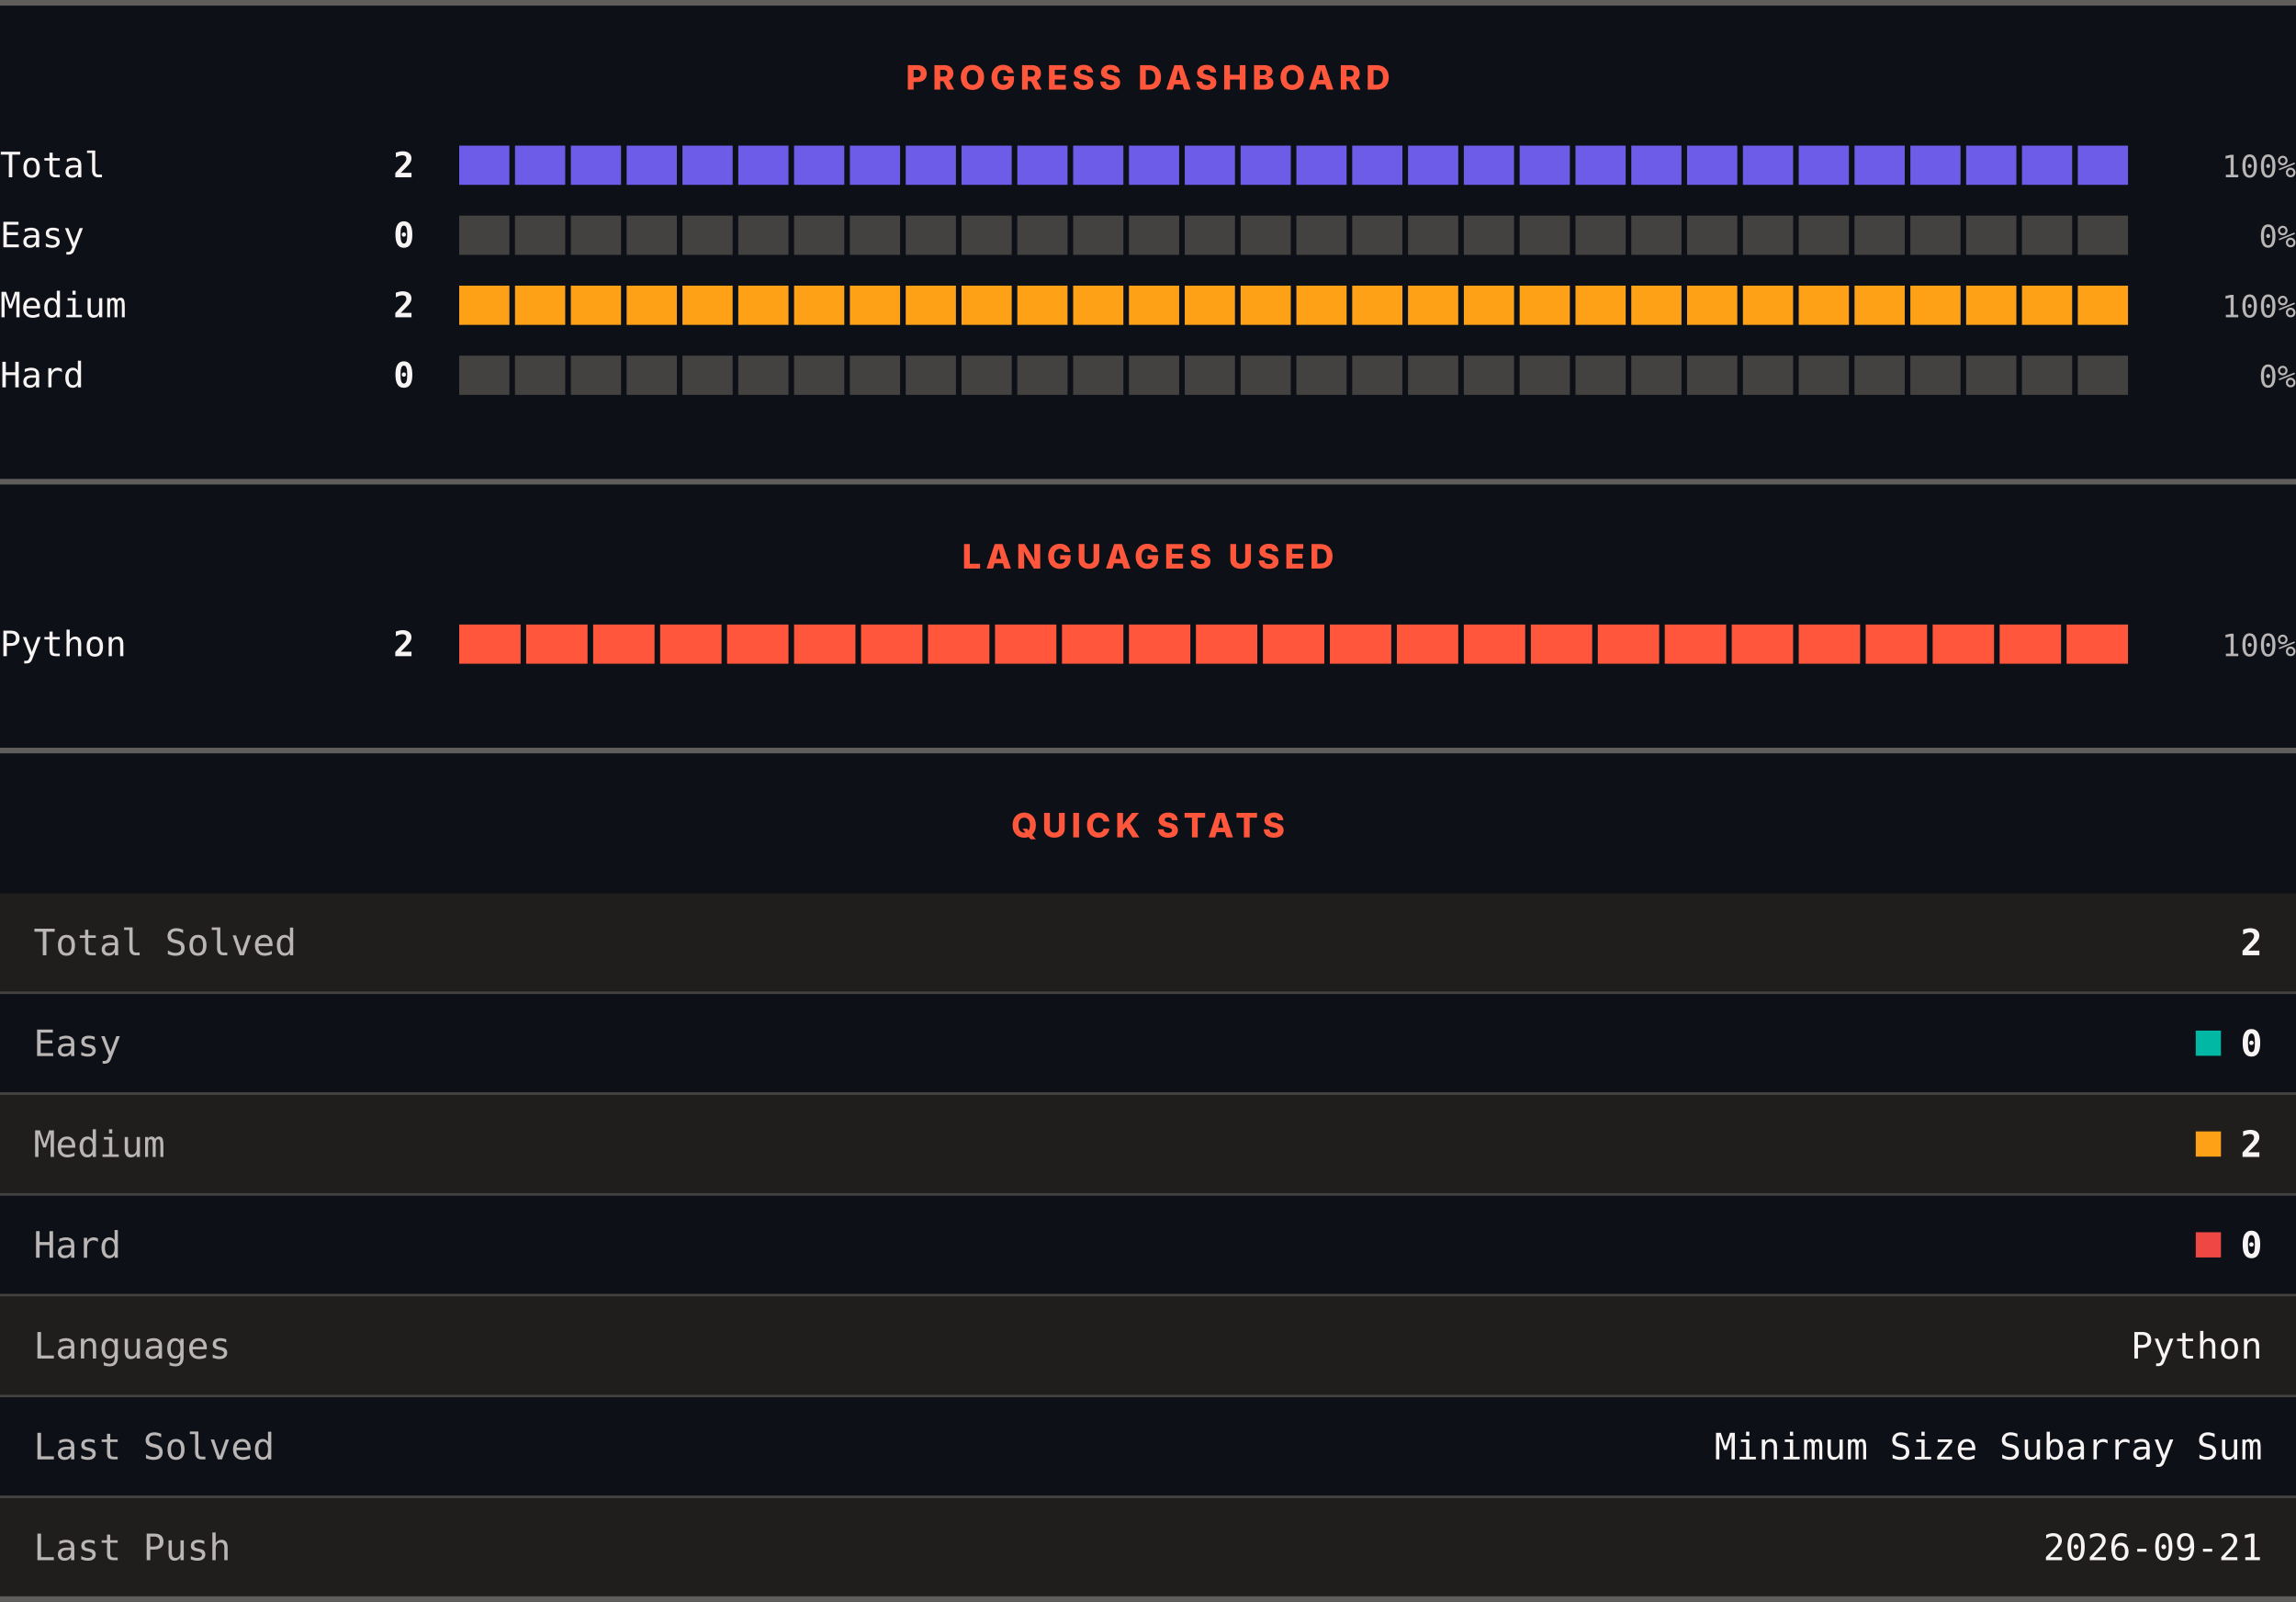
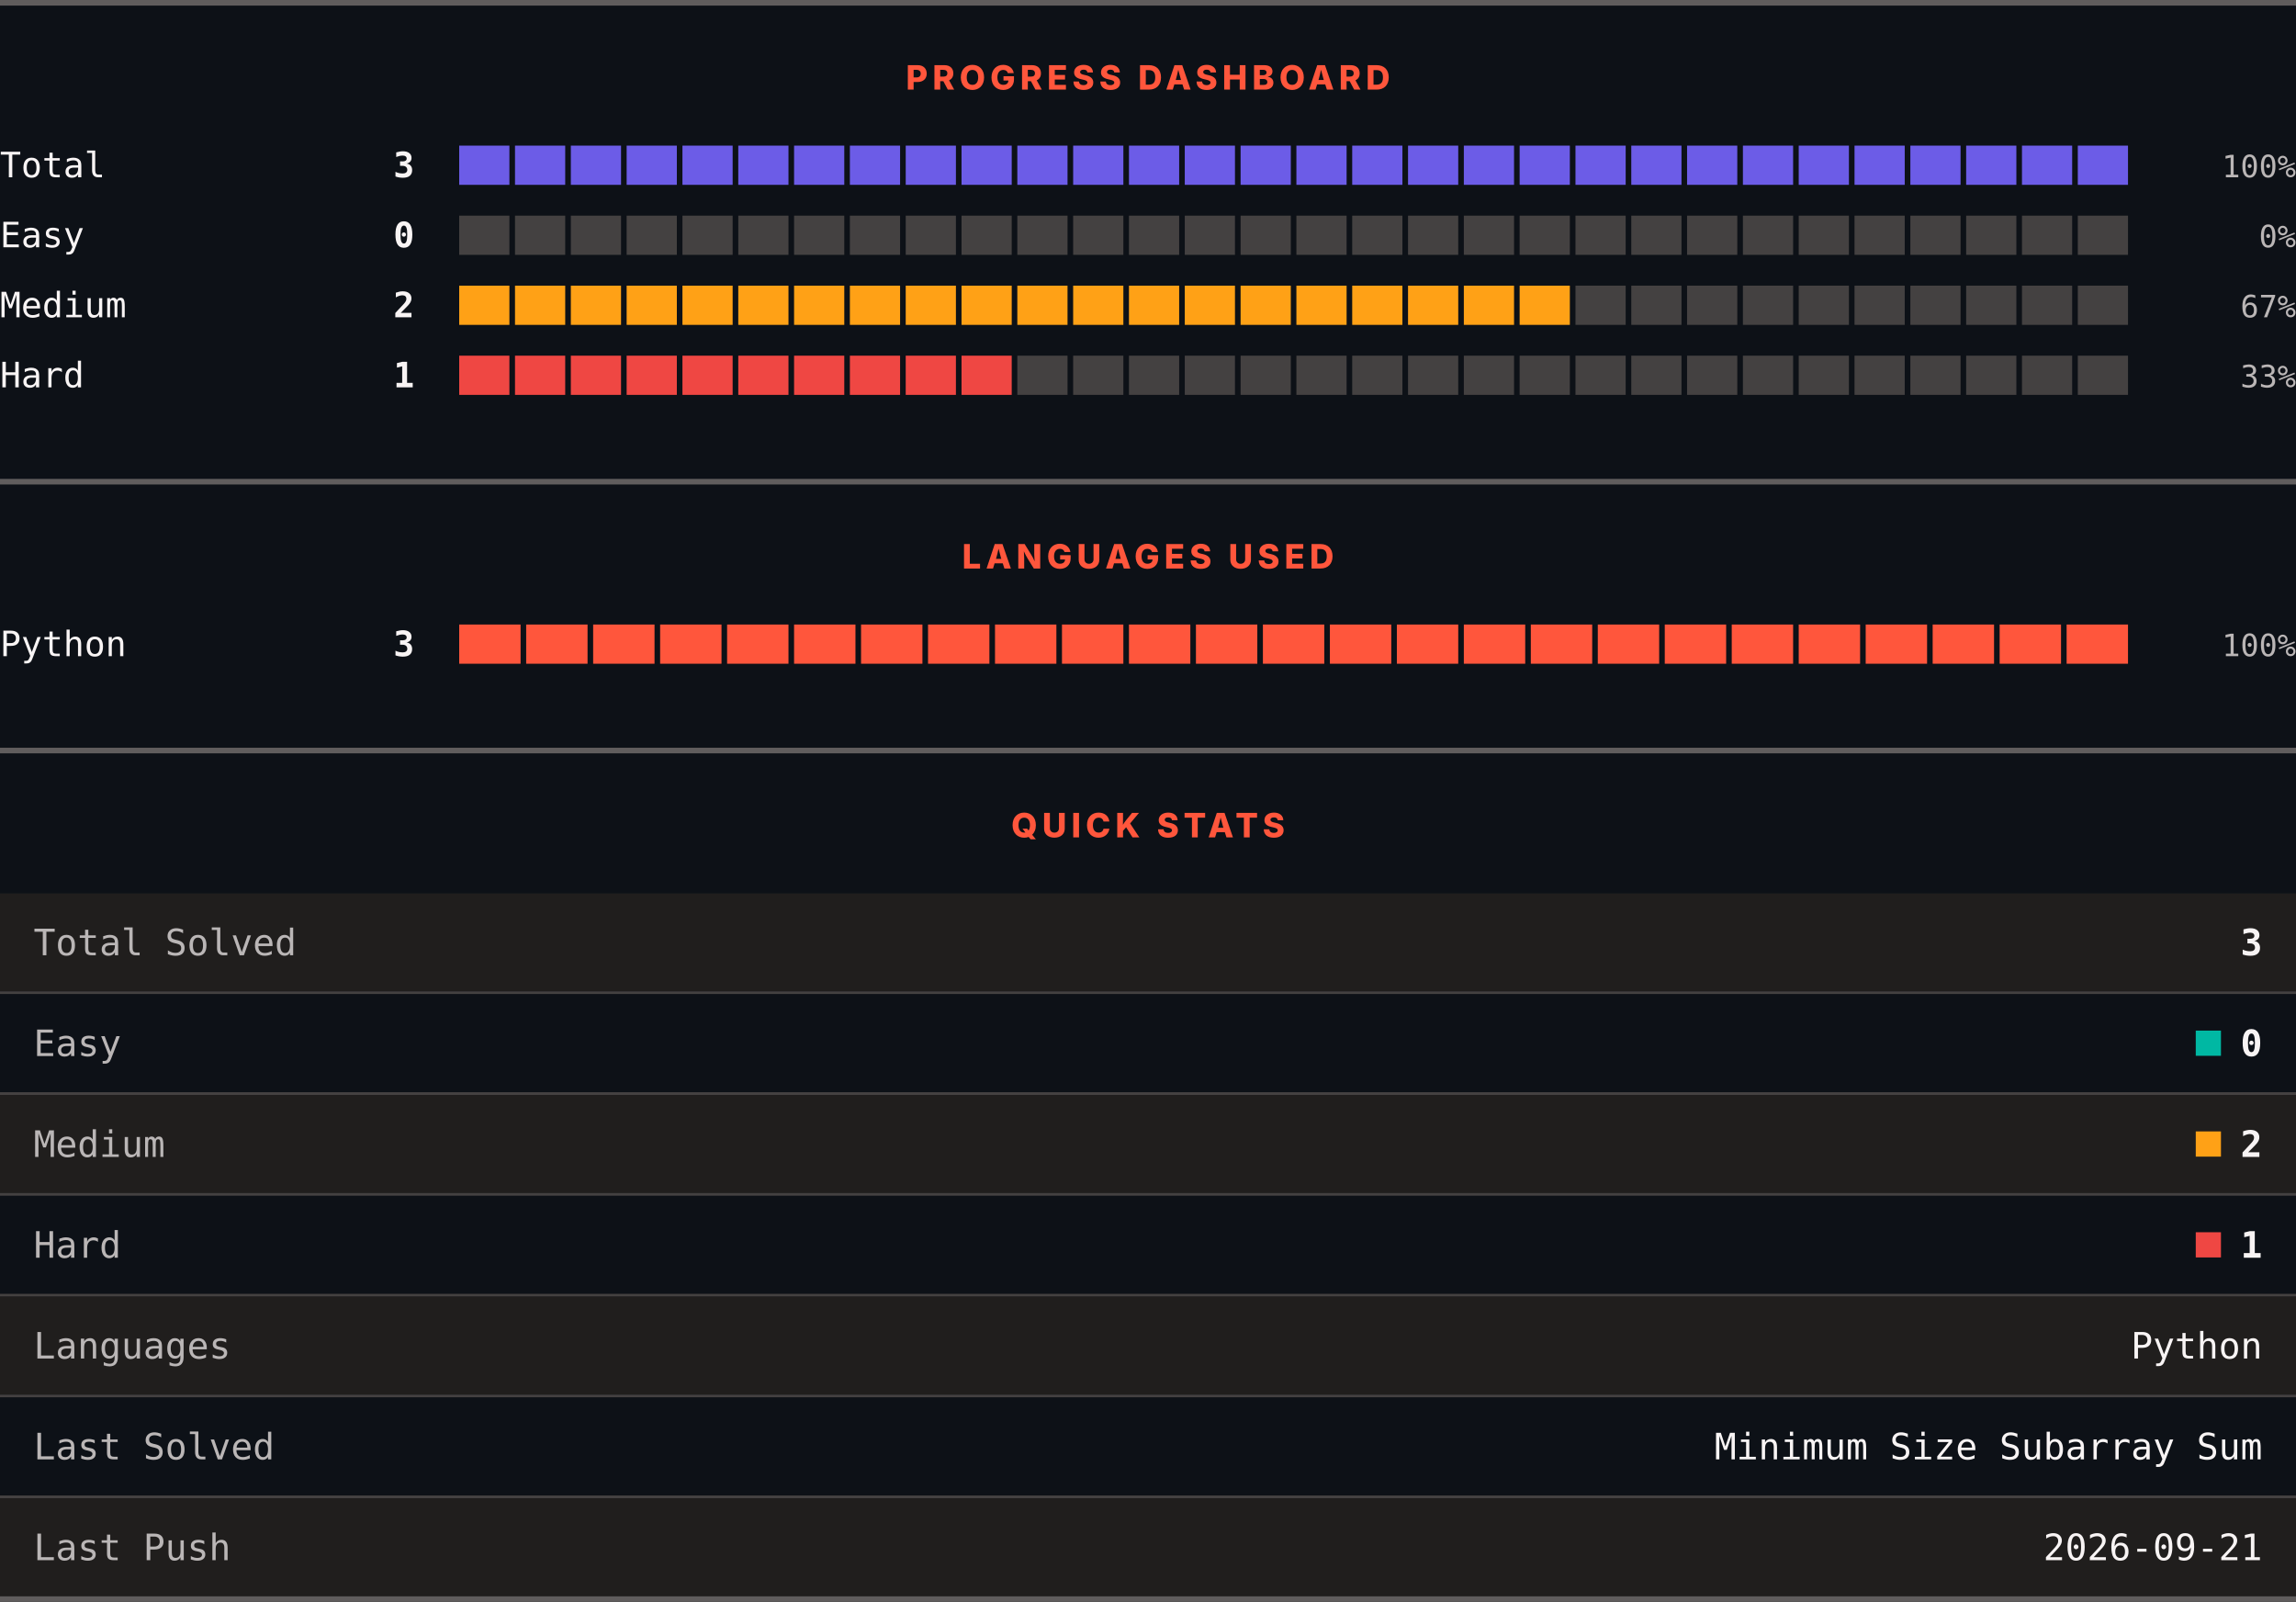
<svg xmlns="http://www.w3.org/2000/svg" width="820" height="572" viewBox="0 0 820 572" role="img" aria-label="LeetCode progress, languages and quick stats">
  <rect width="820" height="572" fill="#0d1117" />
  <rect x="0" y="0" width="820" height="2" fill="#605d5d" />
  <text x="410" y="32" text-anchor="middle" font-family="Archivo, system-ui, -apple-system, Segoe UI, sans-serif" font-size="12" font-weight="800" letter-spacing="1.68" fill="#ff563c">PROGRESS DASHBOARD</text>
  <text x="0" y="63.3" font-family="ui-monospace, SFMono-Regular, Menlo, Consolas, monospace" font-size="12.5" fill="#f8f4f4">Total</text>
-   <text x="148" y="63.3" text-anchor="end" font-family="ui-monospace, SFMono-Regular, Menlo, Consolas, monospace" font-size="12.5" font-weight="700" fill="#f8f4f4">2</text>
+   <text x="148" y="63.3" text-anchor="end" font-family="ui-monospace, SFMono-Regular, Menlo, Consolas, monospace" font-size="12.5" font-weight="700" fill="#f8f4f4">3</text>
  <rect x="164.00" y="52" width="17.93" height="14" fill="#6c5ce7" />
  <rect x="183.93" y="52" width="17.93" height="14" fill="#6c5ce7" />
  <rect x="203.87" y="52" width="17.93" height="14" fill="#6c5ce7" />
  <rect x="223.80" y="52" width="17.93" height="14" fill="#6c5ce7" />
  <rect x="243.73" y="52" width="17.93" height="14" fill="#6c5ce7" />
  <rect x="263.67" y="52" width="17.93" height="14" fill="#6c5ce7" />
  <rect x="283.60" y="52" width="17.93" height="14" fill="#6c5ce7" />
  <rect x="303.53" y="52" width="17.93" height="14" fill="#6c5ce7" />
  <rect x="323.47" y="52" width="17.93" height="14" fill="#6c5ce7" />
  <rect x="343.40" y="52" width="17.93" height="14" fill="#6c5ce7" />
  <rect x="363.33" y="52" width="17.93" height="14" fill="#6c5ce7" />
  <rect x="383.27" y="52" width="17.93" height="14" fill="#6c5ce7" />
  <rect x="403.20" y="52" width="17.93" height="14" fill="#6c5ce7" />
  <rect x="423.13" y="52" width="17.93" height="14" fill="#6c5ce7" />
  <rect x="443.07" y="52" width="17.93" height="14" fill="#6c5ce7" />
  <rect x="463.00" y="52" width="17.93" height="14" fill="#6c5ce7" />
  <rect x="482.93" y="52" width="17.93" height="14" fill="#6c5ce7" />
  <rect x="502.87" y="52" width="17.93" height="14" fill="#6c5ce7" />
  <rect x="522.80" y="52" width="17.93" height="14" fill="#6c5ce7" />
  <rect x="542.73" y="52" width="17.93" height="14" fill="#6c5ce7" />
  <rect x="562.67" y="52" width="17.93" height="14" fill="#6c5ce7" />
  <rect x="582.60" y="52" width="17.93" height="14" fill="#6c5ce7" />
  <rect x="602.53" y="52" width="17.93" height="14" fill="#6c5ce7" />
  <rect x="622.47" y="52" width="17.93" height="14" fill="#6c5ce7" />
  <rect x="642.40" y="52" width="17.93" height="14" fill="#6c5ce7" />
  <rect x="662.33" y="52" width="17.93" height="14" fill="#6c5ce7" />
  <rect x="682.27" y="52" width="17.93" height="14" fill="#6c5ce7" />
  <rect x="702.20" y="52" width="17.93" height="14" fill="#6c5ce7" />
  <rect x="722.13" y="52" width="17.93" height="14" fill="#6c5ce7" />
  <rect x="742.07" y="52" width="17.93" height="14" fill="#6c5ce7" />
  <text x="820" y="63.3" text-anchor="end" font-family="ui-monospace, SFMono-Regular, Menlo, Consolas, monospace" font-size="11" fill="#bab6b6">100%</text>
  <text x="0" y="88.3" font-family="ui-monospace, SFMono-Regular, Menlo, Consolas, monospace" font-size="12.5" fill="#f8f4f4">Easy</text>
  <text x="148" y="88.3" text-anchor="end" font-family="ui-monospace, SFMono-Regular, Menlo, Consolas, monospace" font-size="12.5" font-weight="700" fill="#f8f4f4">0</text>
  <rect x="164.00" y="77" width="17.93" height="14" fill="#444141" />
  <rect x="183.93" y="77" width="17.93" height="14" fill="#444141" />
  <rect x="203.87" y="77" width="17.93" height="14" fill="#444141" />
  <rect x="223.80" y="77" width="17.93" height="14" fill="#444141" />
  <rect x="243.73" y="77" width="17.93" height="14" fill="#444141" />
  <rect x="263.67" y="77" width="17.93" height="14" fill="#444141" />
  <rect x="283.60" y="77" width="17.93" height="14" fill="#444141" />
  <rect x="303.53" y="77" width="17.93" height="14" fill="#444141" />
  <rect x="323.47" y="77" width="17.93" height="14" fill="#444141" />
  <rect x="343.40" y="77" width="17.93" height="14" fill="#444141" />
  <rect x="363.33" y="77" width="17.93" height="14" fill="#444141" />
  <rect x="383.27" y="77" width="17.93" height="14" fill="#444141" />
  <rect x="403.20" y="77" width="17.93" height="14" fill="#444141" />
  <rect x="423.13" y="77" width="17.93" height="14" fill="#444141" />
  <rect x="443.07" y="77" width="17.93" height="14" fill="#444141" />
  <rect x="463.00" y="77" width="17.93" height="14" fill="#444141" />
  <rect x="482.93" y="77" width="17.93" height="14" fill="#444141" />
  <rect x="502.87" y="77" width="17.93" height="14" fill="#444141" />
  <rect x="522.80" y="77" width="17.93" height="14" fill="#444141" />
  <rect x="542.73" y="77" width="17.93" height="14" fill="#444141" />
  <rect x="562.67" y="77" width="17.93" height="14" fill="#444141" />
  <rect x="582.60" y="77" width="17.93" height="14" fill="#444141" />
  <rect x="602.53" y="77" width="17.93" height="14" fill="#444141" />
  <rect x="622.47" y="77" width="17.93" height="14" fill="#444141" />
  <rect x="642.40" y="77" width="17.93" height="14" fill="#444141" />
  <rect x="662.33" y="77" width="17.93" height="14" fill="#444141" />
  <rect x="682.27" y="77" width="17.93" height="14" fill="#444141" />
  <rect x="702.20" y="77" width="17.93" height="14" fill="#444141" />
  <rect x="722.13" y="77" width="17.93" height="14" fill="#444141" />
  <rect x="742.07" y="77" width="17.93" height="14" fill="#444141" />
  <text x="820" y="88.3" text-anchor="end" font-family="ui-monospace, SFMono-Regular, Menlo, Consolas, monospace" font-size="11" fill="#bab6b6">0%</text>
  <text x="0" y="113.3" font-family="ui-monospace, SFMono-Regular, Menlo, Consolas, monospace" font-size="12.5" fill="#f8f4f4">Medium</text>
  <text x="148" y="113.3" text-anchor="end" font-family="ui-monospace, SFMono-Regular, Menlo, Consolas, monospace" font-size="12.5" font-weight="700" fill="#f8f4f4">2</text>
  <rect x="164.00" y="102" width="17.93" height="14" fill="#ffa116" />
  <rect x="183.93" y="102" width="17.93" height="14" fill="#ffa116" />
  <rect x="203.87" y="102" width="17.93" height="14" fill="#ffa116" />
  <rect x="223.80" y="102" width="17.93" height="14" fill="#ffa116" />
  <rect x="243.73" y="102" width="17.93" height="14" fill="#ffa116" />
  <rect x="263.67" y="102" width="17.93" height="14" fill="#ffa116" />
  <rect x="283.60" y="102" width="17.93" height="14" fill="#ffa116" />
  <rect x="303.53" y="102" width="17.93" height="14" fill="#ffa116" />
  <rect x="323.47" y="102" width="17.93" height="14" fill="#ffa116" />
  <rect x="343.40" y="102" width="17.93" height="14" fill="#ffa116" />
  <rect x="363.33" y="102" width="17.93" height="14" fill="#ffa116" />
  <rect x="383.27" y="102" width="17.93" height="14" fill="#ffa116" />
  <rect x="403.20" y="102" width="17.93" height="14" fill="#ffa116" />
  <rect x="423.13" y="102" width="17.93" height="14" fill="#ffa116" />
  <rect x="443.07" y="102" width="17.93" height="14" fill="#ffa116" />
  <rect x="463.00" y="102" width="17.93" height="14" fill="#ffa116" />
  <rect x="482.93" y="102" width="17.93" height="14" fill="#ffa116" />
  <rect x="502.87" y="102" width="17.93" height="14" fill="#ffa116" />
  <rect x="522.80" y="102" width="17.93" height="14" fill="#ffa116" />
  <rect x="542.73" y="102" width="17.93" height="14" fill="#ffa116" />
-   <rect x="562.67" y="102" width="17.93" height="14" fill="#ffa116" />
-   <rect x="582.60" y="102" width="17.93" height="14" fill="#ffa116" />
-   <rect x="602.53" y="102" width="17.93" height="14" fill="#ffa116" />
-   <rect x="622.47" y="102" width="17.93" height="14" fill="#ffa116" />
-   <rect x="642.40" y="102" width="17.93" height="14" fill="#ffa116" />
-   <rect x="662.33" y="102" width="17.93" height="14" fill="#ffa116" />
-   <rect x="682.27" y="102" width="17.93" height="14" fill="#ffa116" />
-   <rect x="702.20" y="102" width="17.93" height="14" fill="#ffa116" />
-   <rect x="722.13" y="102" width="17.93" height="14" fill="#ffa116" />
-   <rect x="742.07" y="102" width="17.93" height="14" fill="#ffa116" />
-   <text x="820" y="113.3" text-anchor="end" font-family="ui-monospace, SFMono-Regular, Menlo, Consolas, monospace" font-size="11" fill="#bab6b6">100%</text>
+   <rect x="562.67" y="102" width="17.93" height="14" fill="#444141" />
+   <rect x="582.60" y="102" width="17.93" height="14" fill="#444141" />
+   <rect x="602.53" y="102" width="17.93" height="14" fill="#444141" />
+   <rect x="622.47" y="102" width="17.93" height="14" fill="#444141" />
+   <rect x="642.40" y="102" width="17.93" height="14" fill="#444141" />
+   <rect x="662.33" y="102" width="17.93" height="14" fill="#444141" />
+   <rect x="682.27" y="102" width="17.93" height="14" fill="#444141" />
+   <rect x="702.20" y="102" width="17.93" height="14" fill="#444141" />
+   <rect x="722.13" y="102" width="17.93" height="14" fill="#444141" />
+   <rect x="742.07" y="102" width="17.93" height="14" fill="#444141" />
+   <text x="820" y="113.3" text-anchor="end" font-family="ui-monospace, SFMono-Regular, Menlo, Consolas, monospace" font-size="11" fill="#bab6b6">67%</text>
  <text x="0" y="138.3" font-family="ui-monospace, SFMono-Regular, Menlo, Consolas, monospace" font-size="12.5" fill="#f8f4f4">Hard</text>
-   <text x="148" y="138.3" text-anchor="end" font-family="ui-monospace, SFMono-Regular, Menlo, Consolas, monospace" font-size="12.5" font-weight="700" fill="#f8f4f4">0</text>
-   <rect x="164.00" y="127" width="17.93" height="14" fill="#444141" />
-   <rect x="183.93" y="127" width="17.93" height="14" fill="#444141" />
-   <rect x="203.87" y="127" width="17.93" height="14" fill="#444141" />
-   <rect x="223.80" y="127" width="17.93" height="14" fill="#444141" />
-   <rect x="243.73" y="127" width="17.93" height="14" fill="#444141" />
-   <rect x="263.67" y="127" width="17.93" height="14" fill="#444141" />
-   <rect x="283.60" y="127" width="17.93" height="14" fill="#444141" />
-   <rect x="303.53" y="127" width="17.93" height="14" fill="#444141" />
-   <rect x="323.47" y="127" width="17.93" height="14" fill="#444141" />
-   <rect x="343.40" y="127" width="17.93" height="14" fill="#444141" />
+   <text x="148" y="138.3" text-anchor="end" font-family="ui-monospace, SFMono-Regular, Menlo, Consolas, monospace" font-size="12.5" font-weight="700" fill="#f8f4f4">1</text>
+   <rect x="164.00" y="127" width="17.93" height="14" fill="#ef4743" />
+   <rect x="183.93" y="127" width="17.93" height="14" fill="#ef4743" />
+   <rect x="203.87" y="127" width="17.93" height="14" fill="#ef4743" />
+   <rect x="223.80" y="127" width="17.93" height="14" fill="#ef4743" />
+   <rect x="243.73" y="127" width="17.93" height="14" fill="#ef4743" />
+   <rect x="263.67" y="127" width="17.93" height="14" fill="#ef4743" />
+   <rect x="283.60" y="127" width="17.93" height="14" fill="#ef4743" />
+   <rect x="303.53" y="127" width="17.93" height="14" fill="#ef4743" />
+   <rect x="323.47" y="127" width="17.93" height="14" fill="#ef4743" />
+   <rect x="343.40" y="127" width="17.93" height="14" fill="#ef4743" />
  <rect x="363.33" y="127" width="17.93" height="14" fill="#444141" />
  <rect x="383.27" y="127" width="17.93" height="14" fill="#444141" />
  <rect x="403.20" y="127" width="17.93" height="14" fill="#444141" />
  <rect x="423.13" y="127" width="17.93" height="14" fill="#444141" />
  <rect x="443.07" y="127" width="17.93" height="14" fill="#444141" />
  <rect x="463.00" y="127" width="17.93" height="14" fill="#444141" />
  <rect x="482.93" y="127" width="17.93" height="14" fill="#444141" />
  <rect x="502.87" y="127" width="17.93" height="14" fill="#444141" />
  <rect x="522.80" y="127" width="17.93" height="14" fill="#444141" />
  <rect x="542.73" y="127" width="17.93" height="14" fill="#444141" />
  <rect x="562.67" y="127" width="17.93" height="14" fill="#444141" />
  <rect x="582.60" y="127" width="17.93" height="14" fill="#444141" />
  <rect x="602.53" y="127" width="17.93" height="14" fill="#444141" />
  <rect x="622.47" y="127" width="17.93" height="14" fill="#444141" />
  <rect x="642.40" y="127" width="17.93" height="14" fill="#444141" />
  <rect x="662.33" y="127" width="17.93" height="14" fill="#444141" />
  <rect x="682.27" y="127" width="17.93" height="14" fill="#444141" />
  <rect x="702.20" y="127" width="17.93" height="14" fill="#444141" />
  <rect x="722.13" y="127" width="17.93" height="14" fill="#444141" />
  <rect x="742.07" y="127" width="17.93" height="14" fill="#444141" />
-   <text x="820" y="138.3" text-anchor="end" font-family="ui-monospace, SFMono-Regular, Menlo, Consolas, monospace" font-size="11" fill="#bab6b6">0%</text>
+   <text x="820" y="138.3" text-anchor="end" font-family="ui-monospace, SFMono-Regular, Menlo, Consolas, monospace" font-size="11" fill="#bab6b6">33%</text>
  <rect x="0" y="171" width="820" height="2" fill="#605d5d" />
  <text x="410" y="203" text-anchor="middle" font-family="Archivo, system-ui, -apple-system, Segoe UI, sans-serif" font-size="12" font-weight="800" letter-spacing="1.68" fill="#ff563c">LANGUAGES USED</text>
  <text x="0" y="234.3" font-family="ui-monospace, SFMono-Regular, Menlo, Consolas, monospace" font-size="12.5" fill="#f8f4f4">Python</text>
-   <text x="148" y="234.3" text-anchor="end" font-family="ui-monospace, SFMono-Regular, Menlo, Consolas, monospace" font-size="12.5" font-weight="700" fill="#f8f4f4">2</text>
+   <text x="148" y="234.3" text-anchor="end" font-family="ui-monospace, SFMono-Regular, Menlo, Consolas, monospace" font-size="12.5" font-weight="700" fill="#f8f4f4">3</text>
  <rect x="164.00" y="223" width="21.92" height="14" fill="#ff563c" />
  <rect x="187.92" y="223" width="21.92" height="14" fill="#ff563c" />
  <rect x="211.84" y="223" width="21.92" height="14" fill="#ff563c" />
  <rect x="235.76" y="223" width="21.92" height="14" fill="#ff563c" />
  <rect x="259.68" y="223" width="21.92" height="14" fill="#ff563c" />
  <rect x="283.60" y="223" width="21.92" height="14" fill="#ff563c" />
  <rect x="307.52" y="223" width="21.92" height="14" fill="#ff563c" />
  <rect x="331.44" y="223" width="21.92" height="14" fill="#ff563c" />
  <rect x="355.36" y="223" width="21.92" height="14" fill="#ff563c" />
  <rect x="379.28" y="223" width="21.92" height="14" fill="#ff563c" />
  <rect x="403.20" y="223" width="21.92" height="14" fill="#ff563c" />
  <rect x="427.12" y="223" width="21.92" height="14" fill="#ff563c" />
  <rect x="451.04" y="223" width="21.92" height="14" fill="#ff563c" />
  <rect x="474.96" y="223" width="21.92" height="14" fill="#ff563c" />
  <rect x="498.88" y="223" width="21.92" height="14" fill="#ff563c" />
  <rect x="522.80" y="223" width="21.92" height="14" fill="#ff563c" />
  <rect x="546.72" y="223" width="21.92" height="14" fill="#ff563c" />
  <rect x="570.64" y="223" width="21.92" height="14" fill="#ff563c" />
  <rect x="594.56" y="223" width="21.92" height="14" fill="#ff563c" />
  <rect x="618.48" y="223" width="21.92" height="14" fill="#ff563c" />
  <rect x="642.40" y="223" width="21.92" height="14" fill="#ff563c" />
  <rect x="666.32" y="223" width="21.92" height="14" fill="#ff563c" />
  <rect x="690.24" y="223" width="21.92" height="14" fill="#ff563c" />
  <rect x="714.16" y="223" width="21.92" height="14" fill="#ff563c" />
  <rect x="738.08" y="223" width="21.92" height="14" fill="#ff563c" />
  <text x="820" y="234.3" text-anchor="end" font-family="ui-monospace, SFMono-Regular, Menlo, Consolas, monospace" font-size="11" fill="#bab6b6">100%</text>
  <rect x="0" y="267" width="820" height="2" fill="#605d5d" />
  <text x="410" y="299" text-anchor="middle" font-family="Archivo, system-ui, -apple-system, Segoe UI, sans-serif" font-size="12" font-weight="800" letter-spacing="1.68" fill="#ff563c">QUICK STATS</text>
  <rect x="0" y="319" width="820" height="35" fill="#201e1d" />
  <text x="12" y="341.1" font-family="ui-monospace, SFMono-Regular, Menlo, Consolas, monospace" font-size="13" fill="#bab6b6">Total Solved</text>
-   <text x="808" y="341.1" text-anchor="end" font-family="ui-monospace, SFMono-Regular, Menlo, Consolas, monospace" font-size="13" font-weight="700" fill="#f8f4f4">2</text>
+   <text x="808" y="341.1" text-anchor="end" font-family="ui-monospace, SFMono-Regular, Menlo, Consolas, monospace" font-size="13" font-weight="700" fill="#f8f4f4">3</text>
  <rect x="0" y="354" width="820" height="1" fill="#444141" />
  <rect x="0" y="355" width="820" height="35" fill="#0d1117" />
  <text x="12" y="377.1" font-family="ui-monospace, SFMono-Regular, Menlo, Consolas, monospace" font-size="13" fill="#bab6b6">Easy</text>
  <rect x="784.2" y="368" width="9" height="9" fill="#00b8a3" />
  <text x="808" y="377.1" text-anchor="end" font-family="ui-monospace, SFMono-Regular, Menlo, Consolas, monospace" font-size="13" font-weight="700" fill="#f8f4f4">0</text>
  <rect x="0" y="390" width="820" height="1" fill="#444141" />
  <rect x="0" y="391" width="820" height="35" fill="#201e1d" />
  <text x="12" y="413.1" font-family="ui-monospace, SFMono-Regular, Menlo, Consolas, monospace" font-size="13" fill="#bab6b6">Medium</text>
  <rect x="784.2" y="404" width="9" height="9" fill="#ffa116" />
  <text x="808" y="413.1" text-anchor="end" font-family="ui-monospace, SFMono-Regular, Menlo, Consolas, monospace" font-size="13" font-weight="700" fill="#f8f4f4">2</text>
  <rect x="0" y="426" width="820" height="1" fill="#444141" />
  <rect x="0" y="427" width="820" height="35" fill="#0d1117" />
  <text x="12" y="449.1" font-family="ui-monospace, SFMono-Regular, Menlo, Consolas, monospace" font-size="13" fill="#bab6b6">Hard</text>
  <rect x="784.2" y="440" width="9" height="9" fill="#ef4743" />
-   <text x="808" y="449.1" text-anchor="end" font-family="ui-monospace, SFMono-Regular, Menlo, Consolas, monospace" font-size="13" font-weight="700" fill="#f8f4f4">0</text>
+   <text x="808" y="449.1" text-anchor="end" font-family="ui-monospace, SFMono-Regular, Menlo, Consolas, monospace" font-size="13" font-weight="700" fill="#f8f4f4">1</text>
  <rect x="0" y="462" width="820" height="1" fill="#444141" />
  <rect x="0" y="463" width="820" height="35" fill="#201e1d" />
  <text x="12" y="485.1" font-family="ui-monospace, SFMono-Regular, Menlo, Consolas, monospace" font-size="13" fill="#bab6b6">Languages</text>
  <text x="808" y="485.1" text-anchor="end" font-family="ui-monospace, SFMono-Regular, Menlo, Consolas, monospace" font-size="13" fill="#f8f4f4">Python</text>
  <rect x="0" y="498" width="820" height="1" fill="#444141" />
  <rect x="0" y="499" width="820" height="35" fill="#0d1117" />
  <text x="12" y="521.1" font-family="ui-monospace, SFMono-Regular, Menlo, Consolas, monospace" font-size="13" fill="#bab6b6">Last Solved</text>
  <text x="808" y="521.1" text-anchor="end" font-family="ui-monospace, SFMono-Regular, Menlo, Consolas, monospace" font-size="13" fill="#f8f4f4">Minimum Size Subarray Sum</text>
  <rect x="0" y="534" width="820" height="1" fill="#444141" />
  <rect x="0" y="535" width="820" height="35" fill="#201e1d" />
  <text x="12" y="557.1" font-family="ui-monospace, SFMono-Regular, Menlo, Consolas, monospace" font-size="13" fill="#bab6b6">Last Push</text>
  <text x="808" y="557.1" text-anchor="end" font-family="ui-monospace, SFMono-Regular, Menlo, Consolas, monospace" font-size="13" fill="#f8f4f4">2026-09-21</text>
  <rect x="0" y="570" width="820" height="2" fill="#605d5d" />
</svg>
